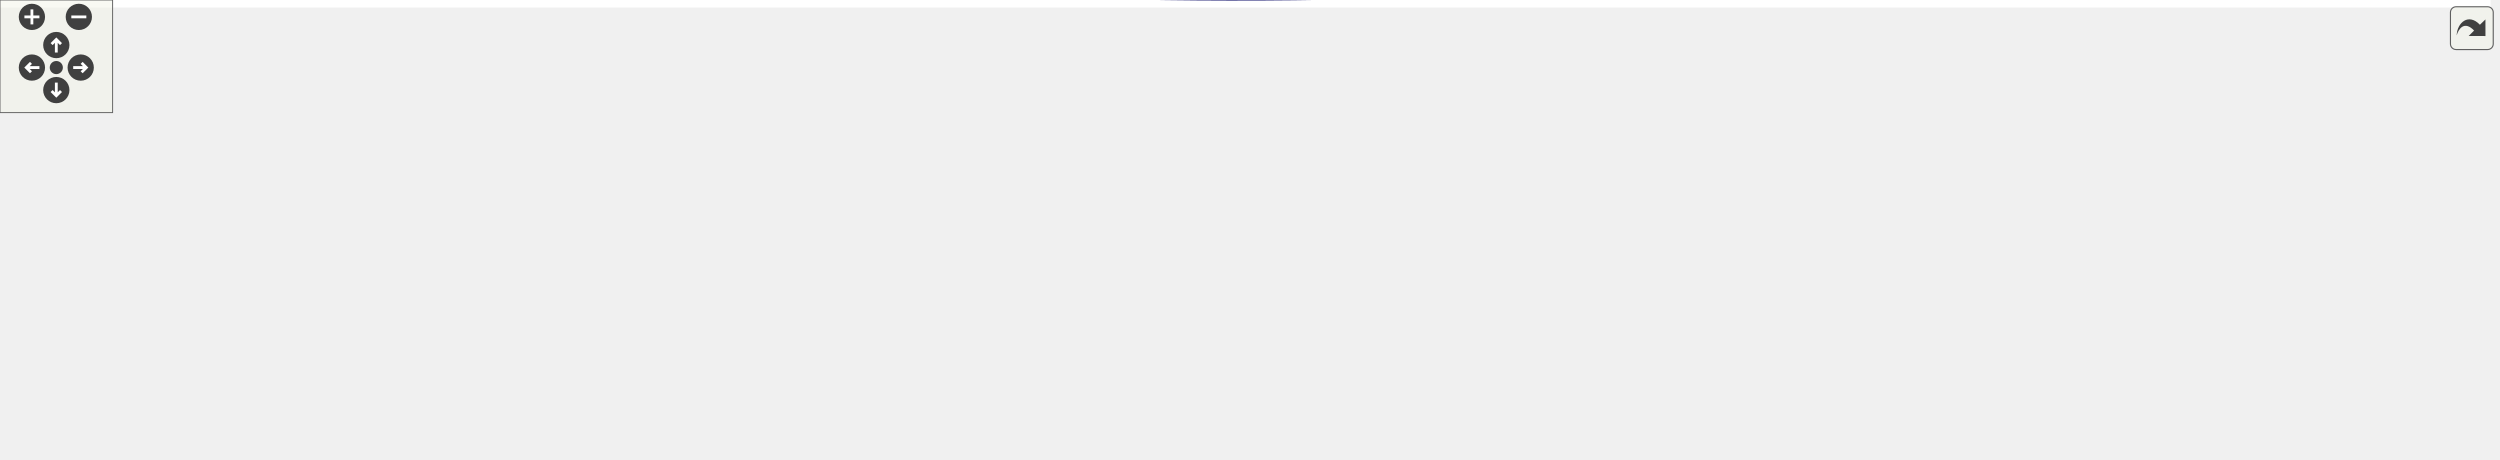
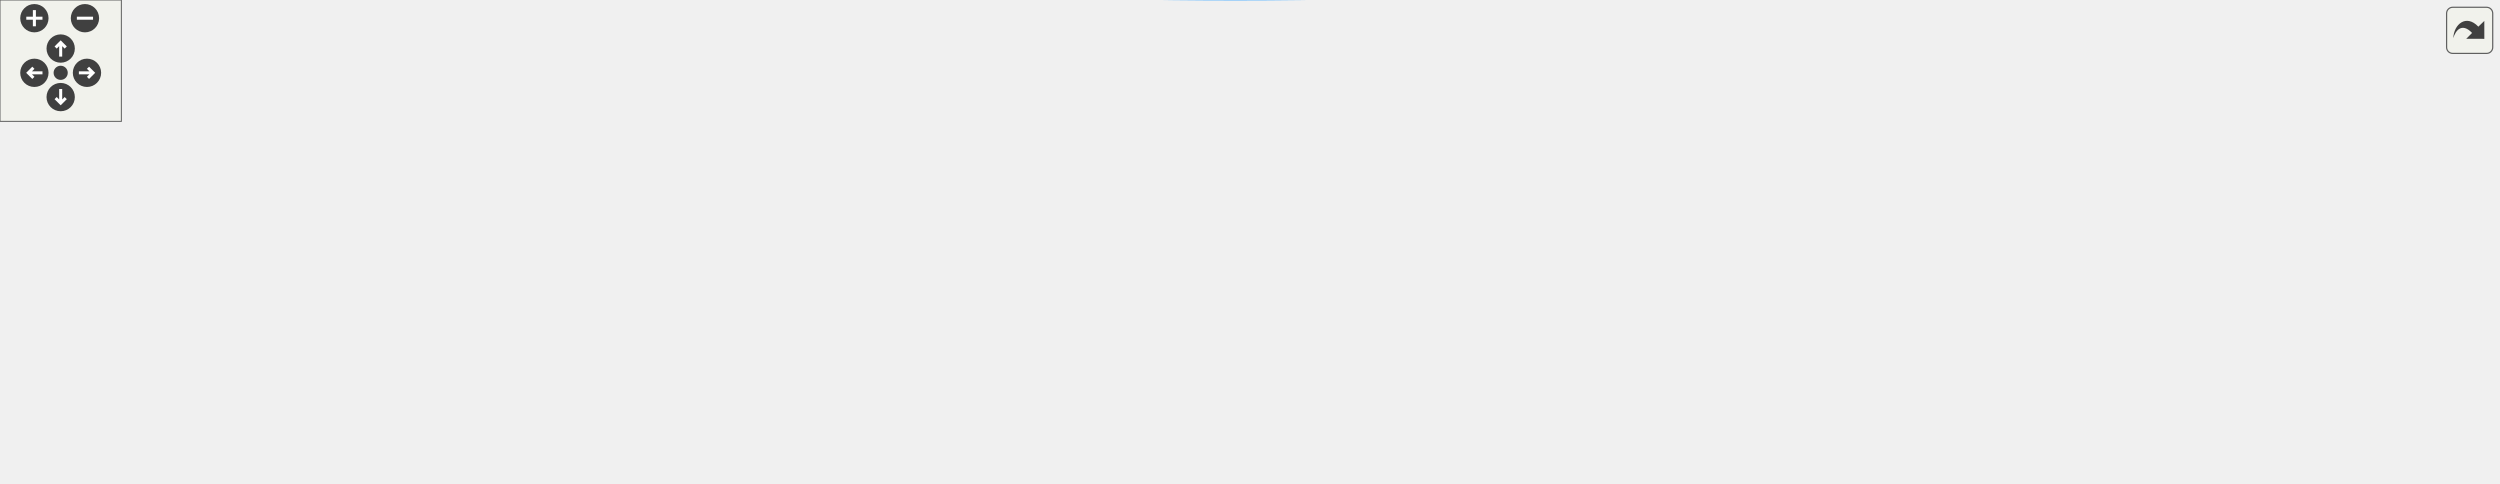
<svg xmlns="http://www.w3.org/2000/svg" xmlns:xlink="http://www.w3.org/1999/xlink" id="main" version="1.1" xml:space="preserve">
  <style type="text/css">
.edge:hover path { stroke: red; }
.edge:hover polygon { stroke: red; fill: red; }
</style>
  <defs>
    <circle id="rim" cx="0" cy="0" r="7" />
    <circle id="rim2" cx="0" cy="0" r="3.5" />
    <g id="zoomPlus">
      <use xlink:href="#rim" fill="#404040">
        <set attributeName="fill" to="#808080" begin="zoomplus.mouseover" end="zoomplus.mouseout" />
      </use>
      <path d="M-4,0h8M0,-4v8" fill="none" stroke="white" stroke-width="1.5" pointer-events="none" />
    </g>
    <g id="zoomMin">
      <use xlink:href="#rim" fill="#404040">
        <set attributeName="fill" to="#808080" begin="zoomminus.mouseover" end="zoomminus.mouseout" />
      </use>
      <path d="M-4,0h8" fill="none" stroke="white" stroke-width="1.5" pointer-events="none" />
    </g>
    <g id="dirArrow">
      <path fill="none" stroke="white" stroke-width="1.5" d="M0,-3.0v7 M-2.5,-0.5L0,-3.0L2.5,-0.5" />
    </g>
    <g id="resetDef">
      <use xlink:href="#rim2" fill="#404040">
        <set attributeName="fill" to="#808080" begin="reset.mouseover" end="reset.mouseout" />
      </use>
    </g>
  </defs>
  <svg id="graph" class="graph">
    <g id="viewport">
-       <polygon fill="white" stroke="transparent" points="-4,4 -4,-183.99 1327,-183.99 1327,4 -4,4" />
      <g id="node1" class="node">
        <g id="a_node1">
          <a xlink:title="The core algorithm helper, which executes the held algorithm when used as the right-hand-side of oper...">
-             <polygon fill="#bfbfbf" stroke="black" points="1195,-108.99 1195,-138.99 1323,-138.99 1323,-108.99 1195,-108.99" />
-             <text text-anchor="start" x="1203" y="-126.99" font-family="Helvetica,sans-Serif" font-size="10.00">sl::nullables::algorithm</text>
-             <text text-anchor="middle" x="1259" y="-115.99" font-family="Helvetica,sans-Serif" font-size="10.00">_fn&lt; TFunc &gt;</text>
+             <polygon fill="#999999" stroke="#666666" points="1235,-138.54 1116,-138.54 1116,-108.54 1235,-108.54 1235,-138.54" />
+             <text text-anchor="start" x="1124" y="-126.54" font-family="Helvetica,sans-Serif" font-size="10.00">sl::nullables::algorithm</text>
+             <text text-anchor="middle" x="1175.5" y="-115.54" font-family="Helvetica,sans-Serif" font-size="10.00">_fn&lt; TFunc &gt;</text>
          </a>
        </g>
      </g>
      <g id="node2" class="node">
        <g id="a_node2">
          <a xlink:href="../../d6/d62/structsl_1_1unified__base.html" target="_top" xlink:title=" ">
-             <polygon fill="white" stroke="black" points="492,-148.99 492,-178.99 623,-178.99 623,-148.99 492,-148.99" />
-             <text text-anchor="start" x="500" y="-166.99" font-family="Helvetica,sans-Serif" font-size="10.00">sl::unified_base&lt; detail</text>
-             <text text-anchor="middle" x="557.5" y="-155.99" font-family="Helvetica,sans-Serif" font-size="10.00">::algorithm_tag &gt;</text>
+             <polygon fill="white" stroke="#666666" points="575,-178.54 456,-178.54 456,-148.54 575,-148.54 575,-178.54" />
+             <text text-anchor="start" x="464" y="-166.54" font-family="Helvetica,sans-Serif" font-size="10.00">sl::unified_base&lt; detail</text>
+             <text text-anchor="middle" x="515.5" y="-155.54" font-family="Helvetica,sans-Serif" font-size="10.00">::algorithm_tag &gt;</text>
          </a>
        </g>
      </g>
      <g id="edge1" class="edge">
-         <path fill="none" stroke="#8b1a1a" d="M633.52,-164.17C750.14,-163.69 981.82,-159.75 1177,-137.99 1182.82,-137.34 1188.85,-136.55 1194.87,-135.66" />
-         <polygon fill="#8b1a1a" stroke="#8b1a1a" points="633.27,-160.67 623.28,-164.2 633.29,-167.67 633.27,-160.67" />
+         <path fill="none" stroke="#8b1a1a" d="M586.53,-163.58C696.03,-162.93 914.27,-158.76 1098,-137.54 1103.77,-136.87 1109.76,-136.03 1115.73,-135.1" />
+         <polygon fill="#8b1a1a" stroke="#8b1a1a" points="586.82,-160.08 576.83,-163.63 586.85,-167.08 586.82,-160.08" />
      </g>
      <g id="node3" class="node">
        <g id="a_node3">
          <a xlink:href="../../d6/d62/structsl_1_1unified__base.html" target="_top" xlink:title="Helper type, which can be used to create a unified base class for templated derived classes and thus ...">
-             <polygon fill="white" stroke="black" points="0,-112.49 0,-131.49 137,-131.49 137,-112.49 0,-112.49" />
-             <text text-anchor="middle" x="68.5" y="-119.49" font-family="Helvetica,sans-Serif" font-size="10.00">sl::unified_base&lt; TTag &gt;</text>
+             <polygon fill="white" stroke="#666666" points="125,-130.04 0,-130.04 0,-111.04 125,-111.04 125,-130.04" />
+             <text text-anchor="middle" x="62.5" y="-118.04" font-family="Helvetica,sans-Serif" font-size="10.00">sl::unified_base&lt; TTag &gt;</text>
          </a>
        </g>
      </g>
      <g id="edge2" class="edge">
-         <path fill="none" stroke="orange" stroke-dasharray="5,2" d="M108.47,-134.37C122.93,-138.46 139.58,-142.58 155,-144.99 272.73,-163.39 412.03,-165.7 491.75,-165.2" />
-         <polygon fill="orange" stroke="orange" points="109.42,-131.01 98.84,-131.57 107.46,-137.73 109.42,-131.01" />
-         <text text-anchor="start" x="173.5" y="-171.99" font-family="Helvetica,sans-Serif" font-size="10.00"> &lt; detail::algorithm</text>
-         <text text-anchor="middle" x="221.5" y="-160.99" font-family="Helvetica,sans-Serif" font-size="10.00">_tag &gt;</text>
+         <path fill="none" stroke="orange" stroke-dasharray="5,2" d="M102.57,-133.76C115.32,-137.56 129.63,-141.27 143,-143.54 252.38,-162.05 382.21,-164.73 455.81,-164.48" />
+         <polygon fill="orange" stroke="orange" points="103.87,-130.5 93.28,-130.89 101.8,-137.19 103.87,-130.5" />
+         <text text-anchor="start" x="160.5" y="-170.54" font-family="Helvetica,sans-Serif" font-size="10.00"> &lt; detail::algorithm</text>
+         <text text-anchor="middle" x="203.5" y="-159.54" font-family="Helvetica,sans-Serif" font-size="10.00">_tag &gt;</text>
      </g>
      <g id="node5" class="node">
        <g id="a_node5">
          <a xlink:href="../../d6/d62/structsl_1_1unified__base.html" target="_top" xlink:title=" ">
-             <polygon fill="white" stroke="black" points="324.5,-107.99 324.5,-137.99 455.5,-137.99 455.5,-107.99 324.5,-107.99" />
-             <text text-anchor="start" x="332.5" y="-125.99" font-family="Helvetica,sans-Serif" font-size="10.00">sl::unified_base&lt; detail</text>
-             <text text-anchor="middle" x="390" y="-114.99" font-family="Helvetica,sans-Serif" font-size="10.00">::closure_base_tag &gt;</text>
+             <polygon fill="white" stroke="#666666" points="419.5,-137.54 300.5,-137.54 300.5,-107.54 419.5,-107.54 419.5,-137.54" />
+             <text text-anchor="start" x="308.5" y="-125.54" font-family="Helvetica,sans-Serif" font-size="10.00">sl::unified_base&lt; detail</text>
+             <text text-anchor="middle" x="360" y="-114.54" font-family="Helvetica,sans-Serif" font-size="10.00">::closure_base_tag &gt;</text>
          </a>
        </g>
      </g>
      <g id="edge5" class="edge">
-         <path fill="none" stroke="orange" stroke-dasharray="5,2" d="M147.52,-122.24C201.78,-122.41 273.26,-122.63 324.34,-122.79" />
-         <polygon fill="orange" stroke="orange" points="147.27,-118.74 137.26,-122.21 147.25,-125.74 147.27,-118.74" />
-         <text text-anchor="start" x="165.5" y="-135.99" font-family="Helvetica,sans-Serif" font-size="10.00"> &lt; detail::closure_base</text>
-         <text text-anchor="middle" x="221.5" y="-124.99" font-family="Helvetica,sans-Serif" font-size="10.00">_tag &gt;</text>
+         <path fill="none" stroke="orange" stroke-dasharray="5,2" d="M136.84,-120.81C174.8,-120.97 221.89,-121.21 264,-121.54 275.71,-121.63 288.23,-121.75 300.22,-121.87" />
+         <polygon fill="orange" stroke="orange" points="136.9,-117.31 126.88,-120.76 136.87,-124.31 136.9,-117.31" />
+         <text text-anchor="start" x="153.5" y="-135.54" font-family="Helvetica,sans-Serif" font-size="10.00"> &lt; detail::closure_base</text>
+         <text text-anchor="middle" x="203.5" y="-124.54" font-family="Helvetica,sans-Serif" font-size="10.00">_tag &gt;</text>
      </g>
      <g id="node7" class="node">
        <g id="a_node7">
          <a xlink:href="../../d6/d62/structsl_1_1unified__base.html" target="_top" xlink:title=" ">
-             <polygon fill="white" stroke="black" points="306,-58.99 306,-88.99 474,-88.99 474,-58.99 306,-58.99" />
-             <text text-anchor="start" x="314" y="-76.99" font-family="Helvetica,sans-Serif" font-size="10.00">sl::unified_base&lt; detail</text>
-             <text text-anchor="middle" x="390" y="-65.99" font-family="Helvetica,sans-Serif" font-size="10.00">::enable_operators_base_tag &gt;</text>
+             <polygon fill="white" stroke="#666666" points="438,-89.54 282,-89.54 282,-59.54 438,-59.54 438,-89.54" />
+             <text text-anchor="start" x="290" y="-77.54" font-family="Helvetica,sans-Serif" font-size="10.00">sl::unified_base&lt; detail</text>
+             <text text-anchor="middle" x="360" y="-66.54" font-family="Helvetica,sans-Serif" font-size="10.00">::enable_operators_base_tag &gt;</text>
          </a>
        </g>
      </g>
      <g id="edge8" class="edge">
-         <path fill="none" stroke="orange" stroke-dasharray="5,2" d="M106.02,-109.12C121.02,-104.29 138.67,-99.21 155,-95.99 204.54,-86.23 260.87,-80.77 305.84,-77.73" />
-         <polygon fill="orange" stroke="orange" points="104.5,-105.93 96.1,-112.39 106.7,-112.58 104.5,-105.93" />
-         <text text-anchor="start" x="155" y="-109.99" font-family="Helvetica,sans-Serif" font-size="10.00"> &lt; detail::enable_operators</text>
-         <text text-anchor="middle" x="221.5" y="-98.99" font-family="Helvetica,sans-Serif" font-size="10.00">_base_tag &gt;</text>
+         <path fill="none" stroke="orange" stroke-dasharray="5,2" d="M99.62,-106.83C113.06,-102.24 128.56,-97.53 143,-94.54 188.45,-85.12 240.21,-80.14 281.66,-77.5" />
+         <polygon fill="orange" stroke="orange" points="98.58,-103.49 90.31,-110.12 100.91,-110.09 98.58,-103.49" />
+         <text text-anchor="start" x="143" y="-108.54" font-family="Helvetica,sans-Serif" font-size="10.00"> &lt; detail::enable_operators</text>
+         <text text-anchor="middle" x="203.5" y="-97.54" font-family="Helvetica,sans-Serif" font-size="10.00">_base_tag &gt;</text>
      </g>
      <g id="node4" class="node">
        <g id="a_node4">
          <a xlink:href="../../d9/de4/classsl_1_1functional_1_1closure__base__fn.html" target="_top" xlink:title="Helper type which simply stores functional objects or function pointers.">
-             <polygon fill="white" stroke="black" points="834.5,-108.99 834.5,-138.99 955.5,-138.99 955.5,-108.99 834.5,-108.99" />
-             <text text-anchor="start" x="842.5" y="-126.99" font-family="Helvetica,sans-Serif" font-size="10.00">sl::functional::closure</text>
-             <text text-anchor="middle" x="895" y="-115.99" font-family="Helvetica,sans-Serif" font-size="10.00">_base_fn&lt; TFunc &gt;</text>
+             <polygon fill="white" stroke="#666666" points="888.5,-138.54 777.5,-138.54 777.5,-108.54 888.5,-108.54 888.5,-138.54" />
+             <text text-anchor="start" x="785.5" y="-126.54" font-family="Helvetica,sans-Serif" font-size="10.00">sl::functional::closure</text>
+             <text text-anchor="middle" x="833" y="-115.54" font-family="Helvetica,sans-Serif" font-size="10.00">_base_fn&lt; TFunc &gt;</text>
          </a>
        </g>
      </g>
      <g id="edge3" class="edge">
-         <path fill="none" stroke="midnightblue" d="M966.12,-123.99C1032.38,-123.99 1130.89,-123.99 1194.79,-123.99" />
-         <polygon fill="midnightblue" stroke="midnightblue" points="965.78,-120.49 955.78,-123.99 965.78,-127.49 965.78,-120.49" />
+         <path fill="none" stroke="#63b8ff" d="M900.01,-123.54C962.55,-123.54 1055.58,-123.54 1115.64,-123.54" />
+         <polygon fill="#63b8ff" stroke="#63b8ff" points="900.22,-120.04 890.22,-123.54 900.22,-127.04 900.22,-120.04" />
      </g>
      <g id="edge4" class="edge">
-         <path fill="none" stroke="#8b1a1a" d="M465.79,-123.14C566.1,-123.34 742.22,-123.69 834.22,-123.87" />
-         <polygon fill="#8b1a1a" stroke="#8b1a1a" points="465.74,-119.64 455.73,-123.12 465.72,-126.64 465.74,-119.64" />
+         <path fill="none" stroke="#8b1a1a" d="M431.13,-122.69C525.55,-122.89 691.57,-123.24 777.31,-123.42" />
+         <polygon fill="#8b1a1a" stroke="#8b1a1a" points="431.22,-119.19 421.21,-122.67 431.21,-126.19 431.22,-119.19" />
      </g>
      <g id="node6" class="node">
        <g id="a_node6">
          <a xlink:href="../../d0/d50/structsl_1_1functional_1_1enable__operation.html" target="_top" xlink:title=" ">
-             <polygon fill="white" stroke="black" points="979,-14.49 979,-77.49 1158,-77.49 1158,-14.49 979,-14.49" />
-             <text text-anchor="start" x="987" y="-65.49" font-family="Helvetica,sans-Serif" font-size="10.00">sl::functional::enable</text>
-             <text text-anchor="start" x="987" y="-54.49" font-family="Helvetica,sans-Serif" font-size="10.00">_operation&lt; algorithm</text>
-             <text text-anchor="start" x="987" y="-43.49" font-family="Helvetica,sans-Serif" font-size="10.00">_fn, functional::operators</text>
-             <text text-anchor="start" x="987" y="-32.49" font-family="Helvetica,sans-Serif" font-size="10.00">::bind_back, functional::operators</text>
-             <text text-anchor="middle" x="1068.5" y="-21.49" font-family="Helvetica,sans-Serif" font-size="10.00">::bind_front &gt;</text>
+             <polygon fill="white" stroke="#666666" points="1079,-77.04 912,-77.04 912,-14.04 1079,-14.04 1079,-77.04" />
+             <text text-anchor="start" x="920" y="-65.04" font-family="Helvetica,sans-Serif" font-size="10.00">sl::functional::enable</text>
+             <text text-anchor="start" x="920" y="-54.04" font-family="Helvetica,sans-Serif" font-size="10.00">_operation&lt; algorithm</text>
+             <text text-anchor="start" x="920" y="-43.04" font-family="Helvetica,sans-Serif" font-size="10.00">_fn, functional::operators</text>
+             <text text-anchor="start" x="920" y="-32.04" font-family="Helvetica,sans-Serif" font-size="10.00">::bind_back, functional::operators</text>
+             <text text-anchor="middle" x="995.5" y="-21.04" font-family="Helvetica,sans-Serif" font-size="10.00">::bind_front &gt;</text>
          </a>
        </g>
      </g>
      <g id="edge6" class="edge">
-         <path fill="none" stroke="midnightblue" d="M1154.93,-81.34C1178.41,-91.06 1202.63,-101.08 1221.68,-108.97" />
-         <polygon fill="midnightblue" stroke="midnightblue" points="1156.21,-78.08 1145.63,-77.49 1153.53,-84.55 1156.21,-78.08" />
+         <path fill="none" stroke="#63b8ff" d="M1079.7,-81.99C1100.76,-91.22 1122.26,-100.64 1139.44,-108.18" />
+         <polygon fill="#63b8ff" stroke="#63b8ff" points="1081.36,-78.9 1070.8,-78.1 1078.55,-85.32 1081.36,-78.9" />
      </g>
      <g id="edge7" class="edge">
-         <path fill="none" stroke="#8b1a1a" d="M484.48,-80.38C597.74,-86.58 794.13,-92.36 961,-71.99 966.86,-71.28 972.86,-70.35 978.88,-69.28" />
-         <polygon fill="#8b1a1a" stroke="#8b1a1a" points="484.63,-76.89 474.45,-79.82 484.24,-83.88 484.63,-76.89" />
+         <path fill="none" stroke="#8b1a1a" d="M449.48,-80.69C555.6,-86.54 738.62,-91.76 894,-71.54 899.81,-70.78 905.76,-69.8 911.73,-68.66" />
+         <polygon fill="#8b1a1a" stroke="#8b1a1a" points="449.89,-77.21 439.7,-80.14 449.49,-84.2 449.89,-77.21" />
      </g>
      <g id="node9" class="node">
        <g id="a_node9">
          <a xlink:href="../../d0/d50/structsl_1_1functional_1_1enable__operation.html" target="_top" xlink:title=" ">
-             <polygon fill="white" stroke="black" points="641,-16.49 641,-57.49 811,-57.49 811,-16.49 641,-16.49" />
-             <text text-anchor="start" x="649" y="-45.49" font-family="Helvetica,sans-Serif" font-size="10.00">sl::functional::enable</text>
-             <text text-anchor="start" x="649" y="-34.49" font-family="Helvetica,sans-Serif" font-size="10.00">_operation&lt; TClosureTemplate,</text>
-             <text text-anchor="middle" x="726" y="-23.49" font-family="Helvetica,sans-Serif" font-size="10.00"> TOperationTags &gt;</text>
+             <polygon fill="white" stroke="#666666" points="754,-57.04 593,-57.04 593,-16.04 754,-16.04 754,-57.04" />
+             <text text-anchor="start" x="601" y="-45.04" font-family="Helvetica,sans-Serif" font-size="10.00">sl::functional::enable</text>
+             <text text-anchor="start" x="601" y="-34.04" font-family="Helvetica,sans-Serif" font-size="10.00">_operation&lt; TClosureTemplate,</text>
+             <text text-anchor="middle" x="673.5" y="-23.04" font-family="Helvetica,sans-Serif" font-size="10.00"> TOperationTags &gt;</text>
          </a>
        </g>
      </g>
      <g id="edge11" class="edge">
-         <path fill="none" stroke="#8b1a1a" d="M484.41,-63.64C533.52,-58.2 593.25,-51.59 640.9,-46.31" />
-         <polygon fill="#8b1a1a" stroke="#8b1a1a" points="483.97,-60.17 474.42,-64.75 484.75,-67.13 483.97,-60.17" />
+         <path fill="none" stroke="#8b1a1a" d="M449.62,-63.73C494.6,-58.24 548.82,-51.63 592.51,-46.3" />
+         <polygon fill="#8b1a1a" stroke="#8b1a1a" points="449.41,-60.23 439.9,-64.91 450.25,-67.18 449.41,-60.23" />
      </g>
      <g id="node8" class="node">
        <g id="a_node8">
          <a xlink:title=" ">
-             <polygon fill="white" stroke="#bfbfbf" points="344,-2.49 344,-21.49 436,-21.49 436,-2.49 344,-2.49" />
-             <text text-anchor="middle" x="390" y="-9.49" font-family="Helvetica,sans-Serif" font-size="10.00">TOperationTags</text>
+             <polygon fill="white" stroke="#666666" points="405,-21.04 315,-21.04 315,-2.04 405,-2.04 405,-21.04" />
+             <text text-anchor="middle" x="360" y="-9.04" font-family="Helvetica,sans-Serif" font-size="10.00">TOperationTags</text>
          </a>
        </g>
      </g>
      <g id="edge9" class="edge">
-         <path fill="none" stroke="midnightblue" d="M446.2,-7.57C548.53,-0.54 774.26,9.49 961,-20.99 966.81,-21.94 972.78,-23.03 978.77,-24.2" />
-         <polygon fill="midnightblue" stroke="midnightblue" points="445.83,-4.09 436.1,-8.28 446.32,-11.07 445.83,-4.09" />
+         <path fill="none" stroke="#63b8ff" d="M416.62,-7C514.14,-0.27 721.93,8.68 894,-20.54 899.76,-21.52 905.68,-22.65 911.62,-23.88" />
+         <polygon fill="#63b8ff" stroke="#63b8ff" points="416.52,-3.5 406.8,-7.7 417.02,-10.48 416.52,-3.5" />
      </g>
      <g id="edge12" class="edge">
-         <path fill="none" stroke="midnightblue" d="M446.26,-16.13C499.25,-20.1 579.96,-26.14 640.93,-30.7" />
-         <polygon fill="midnightblue" stroke="midnightblue" points="446.28,-12.62 436.04,-15.36 445.76,-19.6 446.28,-12.62" />
+         <path fill="none" stroke="#63b8ff" d="M416.61,-16C465.55,-19.93 537.41,-25.7 592.52,-30.12" />
+         <polygon fill="#63b8ff" stroke="#63b8ff" points="417.06,-12.53 406.81,-15.21 416.5,-19.5 417.06,-12.53" />
      </g>
      <g id="edge10" class="edge">
-         <path fill="none" stroke="orange" stroke-dasharray="5,2" d="M821.21,-28.38C823.84,-28.23 826.44,-28.11 829,-27.99 887.61,-25.41 902.54,-23.09 961,-27.99 966.79,-28.48 972.74,-29.11 978.73,-29.85" />
-         <polygon fill="orange" stroke="orange" points="820.78,-24.9 811.01,-28.99 821.2,-31.88 820.78,-24.9" />
-         <text text-anchor="start" x="829" y="-63.99" font-family="Helvetica,sans-Serif" font-size="10.00"> &lt; algorithm_fn, functional</text>
-         <text text-anchor="start" x="829" y="-52.99" font-family="Helvetica,sans-Serif" font-size="10.00">::operators::bind_back,</text>
-         <text text-anchor="start" x="829" y="-41.99" font-family="Helvetica,sans-Serif" font-size="10.00"> functional::operators::bind</text>
-         <text text-anchor="middle" x="895" y="-30.99" font-family="Helvetica,sans-Serif" font-size="10.00">_front &gt;</text>
+         <path fill="none" stroke="orange" stroke-dasharray="5,2" d="M765.85,-27.51C805.31,-24.98 851.99,-23.81 894,-27.54 899.74,-28.05 905.64,-28.72 911.57,-29.5" />
+         <polygon fill="orange" stroke="orange" points="765.63,-24.02 755.89,-28.2 766.11,-31 765.63,-24.02" />
+         <text text-anchor="start" x="772" y="-63.54" font-family="Helvetica,sans-Serif" font-size="10.00"> &lt; algorithm_fn, functional</text>
+         <text text-anchor="start" x="772" y="-52.54" font-family="Helvetica,sans-Serif" font-size="10.00">::operators::bind_back,</text>
+         <text text-anchor="start" x="772" y="-41.54" font-family="Helvetica,sans-Serif" font-size="10.00"> functional::operators::bind</text>
+         <text text-anchor="middle" x="833" y="-30.54" font-family="Helvetica,sans-Serif" font-size="10.00">_front &gt;</text>
      </g>
    </g>
  </svg>
  <g id="navigator" transform="translate(0 0)" fill="#404254">
    <rect fill="#f2f5e9" fill-opacity="0.5" stroke="#606060" stroke-width=".5" x="0" y="0" width="60" height="60" />
    <use id="zoomplus" xlink:href="#zoomPlus" x="17" y="9" />
    <use id="zoomminus" xlink:href="#zoomMin" x="42" y="9" />
    <use id="reset" xlink:href="#resetDef" x="30" y="36" />
    <g id="arrowUp" xlink:href="#dirArrow" transform="translate(30 24)">
      <use xlink:href="#rim" fill="#404040">
        <set attributeName="fill" to="#808080" begin="arrowUp.mouseover" end="arrowUp.mouseout" />
      </use>
      <path fill="none" stroke="white" stroke-width="1.5" d="M0,-3.0v7 M-2.5,-0.5L0,-3.0L2.5,-0.5" />
    </g>
    <g id="arrowRight" xlink:href="#dirArrow" transform="rotate(90) translate(36 -43)">
      <use xlink:href="#rim" fill="#404040">
        <set attributeName="fill" to="#808080" begin="arrowRight.mouseover" end="arrowRight.mouseout" />
      </use>
      <path fill="none" stroke="white" stroke-width="1.5" d="M0,-3.0v7 M-2.5,-0.5L0,-3.0L2.5,-0.5" />
    </g>
    <g id="arrowDown" xlink:href="#dirArrow" transform="rotate(180) translate(-30 -48)">
      <use xlink:href="#rim" fill="#404040">
        <set attributeName="fill" to="#808080" begin="arrowDown.mouseover" end="arrowDown.mouseout" />
      </use>
      <path fill="none" stroke="white" stroke-width="1.5" d="M0,-3.0v7 M-2.5,-0.5L0,-3.0L2.5,-0.5" />
    </g>
    <g id="arrowLeft" xlink:href="#dirArrow" transform="rotate(270) translate(-36 17)">
      <use xlink:href="#rim" fill="#404040">
        <set attributeName="fill" to="#808080" begin="arrowLeft.mouseover" end="arrowLeft.mouseout" />
      </use>
      <path fill="none" stroke="white" stroke-width="1.5" d="M0,-3.0v7 M-2.5,-0.5L0,-3.0L2.5,-0.5" />
    </g>
  </g>
  <svg viewBox="0 0 15 15" width="100%" height="30px" preserveAspectRatio="xMaxYMin meet">
    <g id="arrow_out" transform="scale(0.3 0.3)">
      <a xlink:href="classsl_1_1nullables_1_1algorithm__fn__inherit__graph_org.svg" target="_base">
        <rect id="button" ry="5" rx="5" y="6" x="6" height="38" width="38" fill="#f2f5e9" fill-opacity="0.5" stroke="#606060" stroke-width="1.0" />
        <path id="arrow" d="M 11.5,31.437 C 11.94,20.098 22.043,11.323 32.159,21.979 L 37.069,17.246 C 37.069,17.246 37.088,32 37.088,32 L 22.16,31.978 C 22.16,31.978 26.998,27.14 26.998,27.14 C 18.529,18.264 13.292,25.23 11.5,31.437 z" style="fill:#404040;" />
      </a>
    </g>
  </svg>
</svg>
